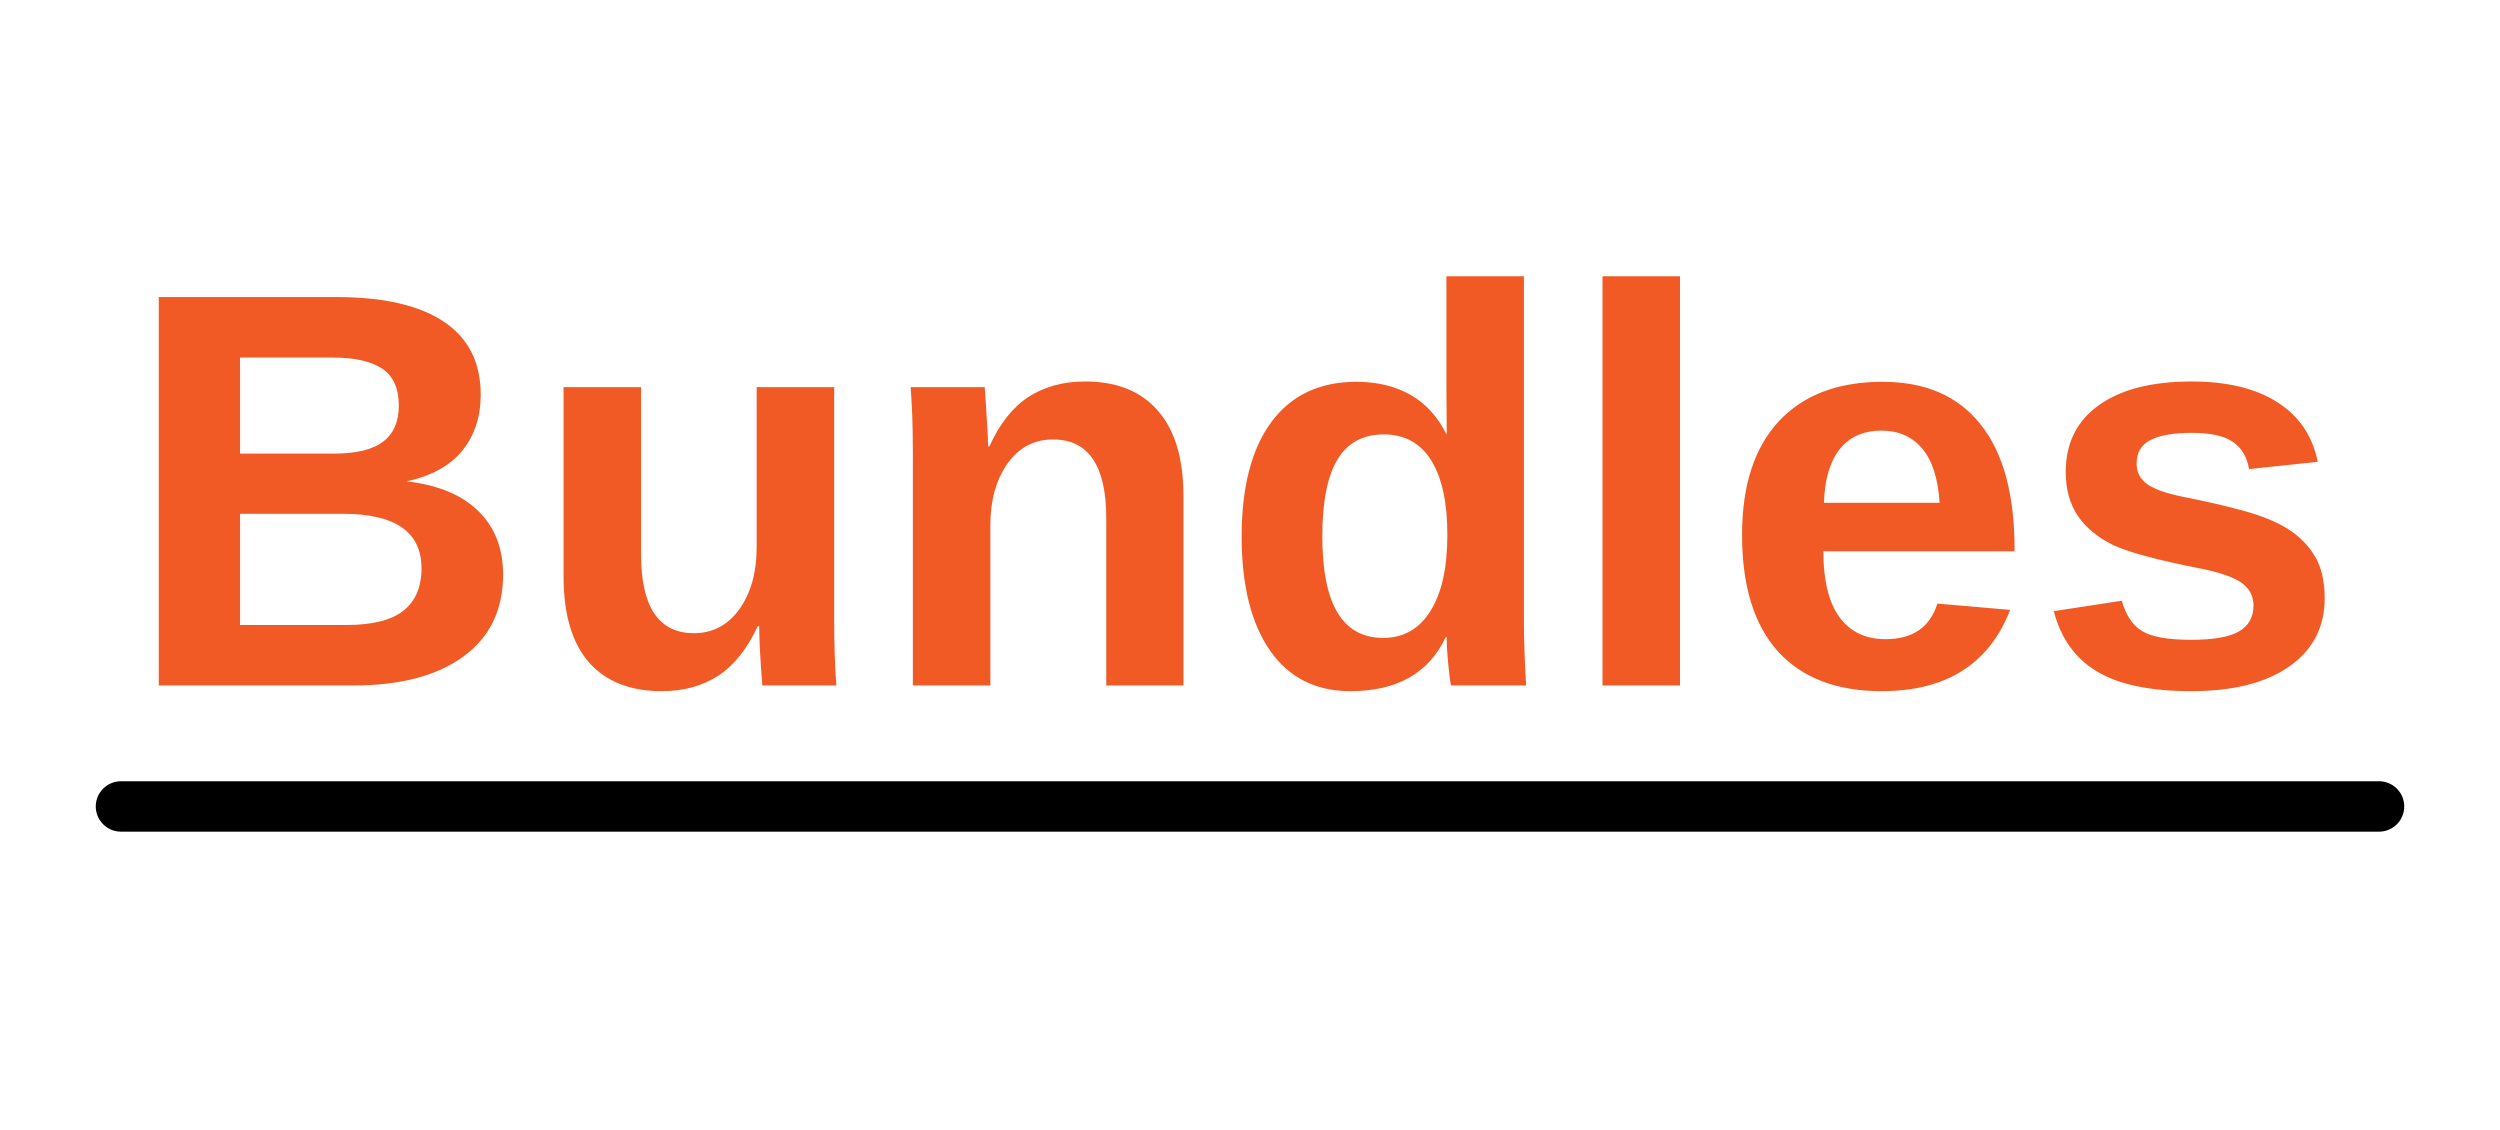
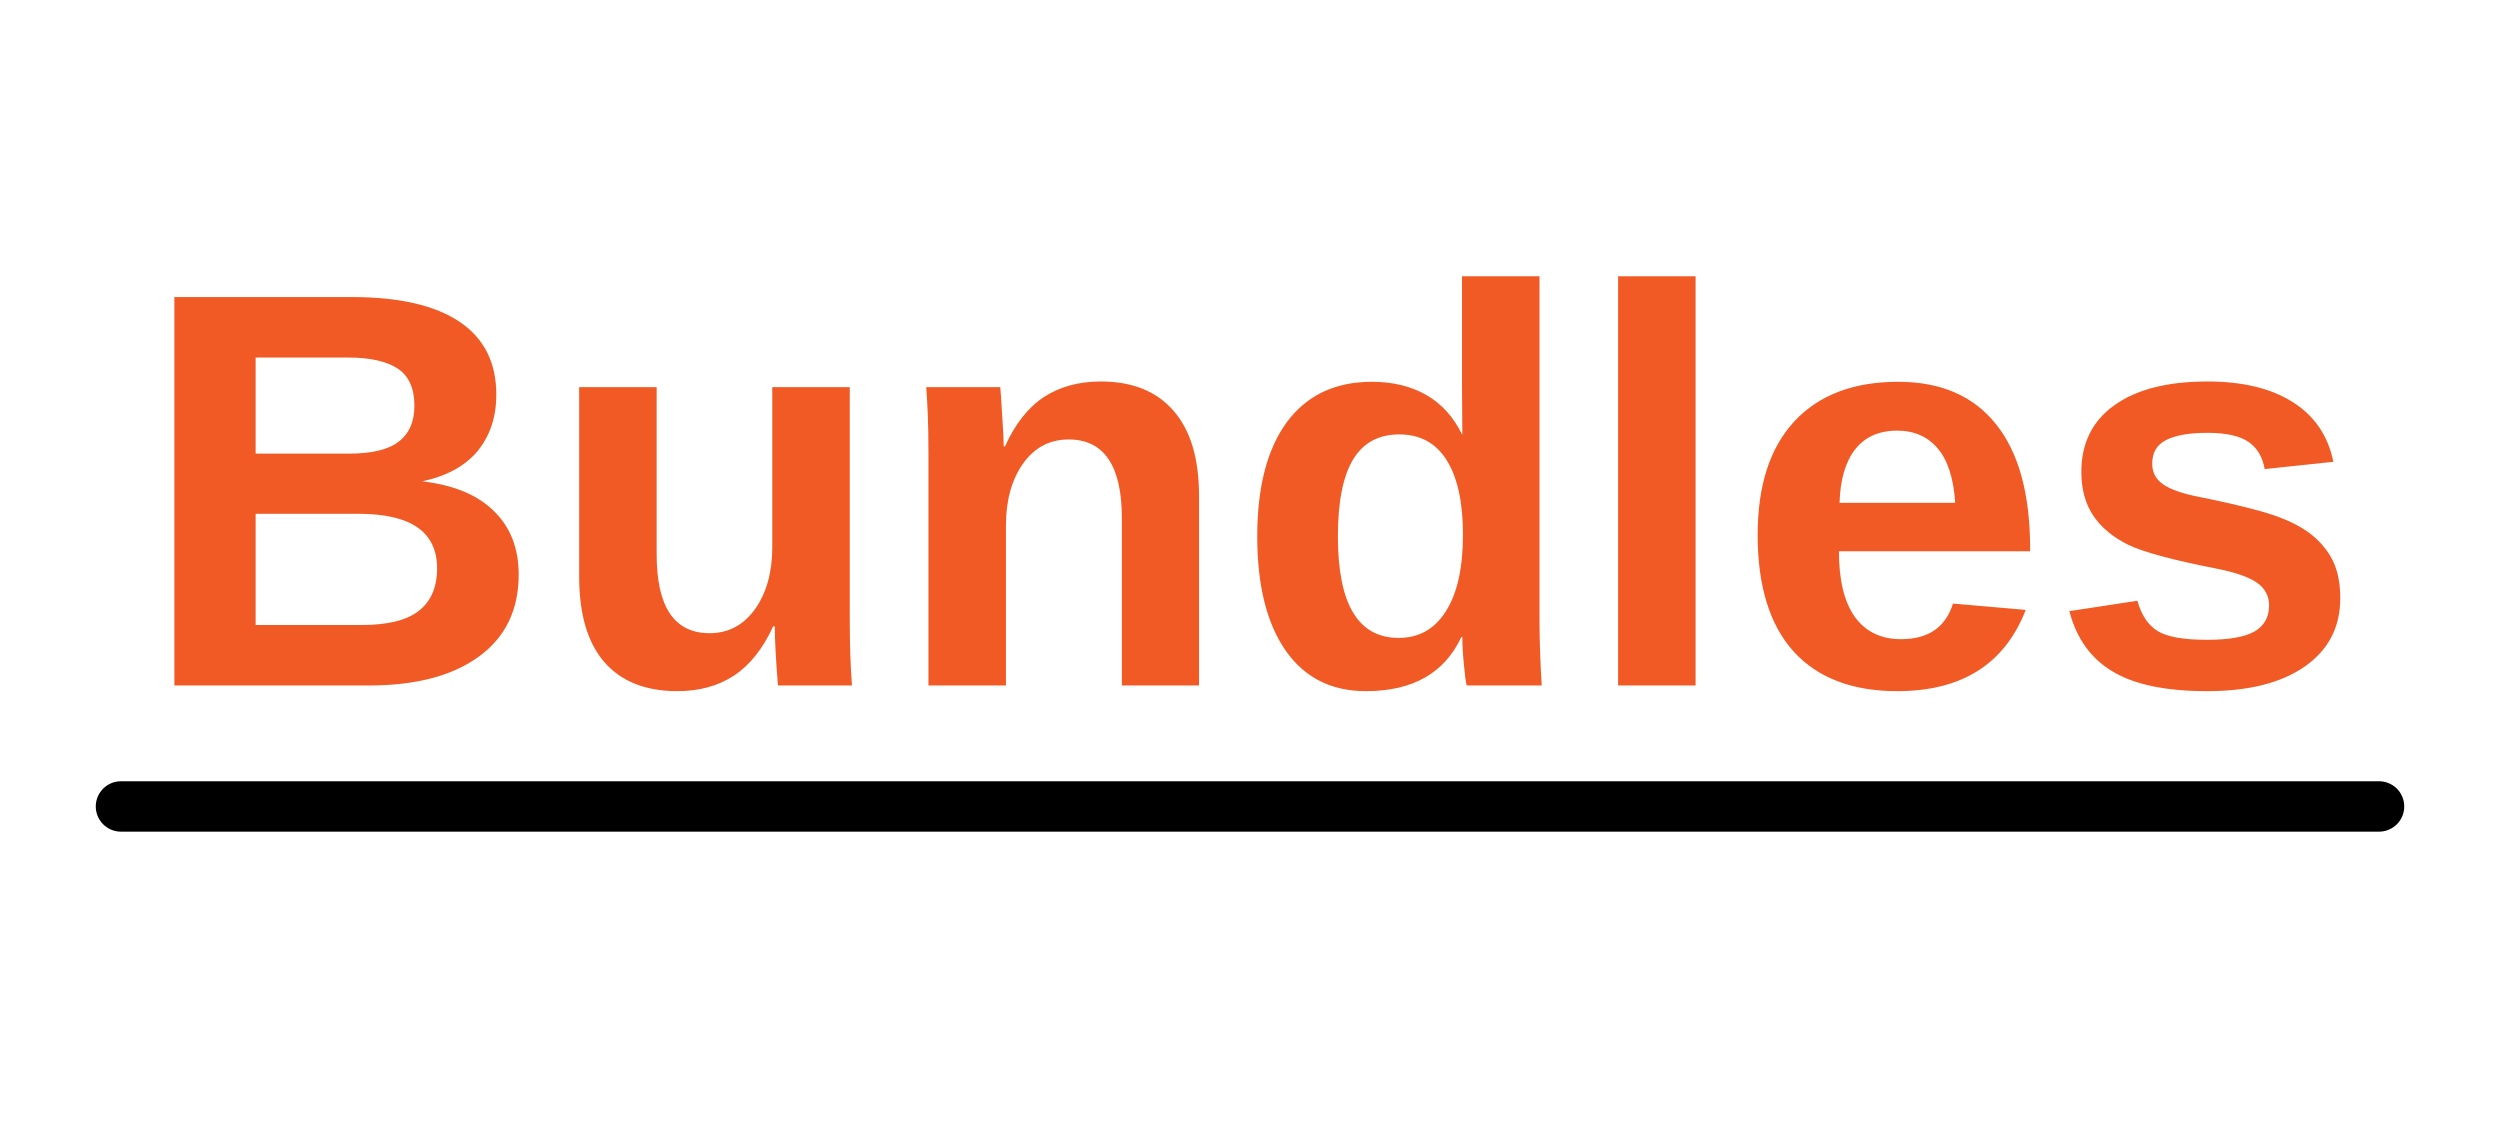
<svg xmlns="http://www.w3.org/2000/svg" width="124" height="56" viewBox="0 0 124 56" fill="none">
-   <text x="6" y="34" fill="#F15A24" font-size="28" font-weight="700" font-family="Arial, Helvetica, sans-serif">Bundles</text>
+   <text x="62" y="34" fill="#F15A24" font-size="28" font-weight="700" font-family="Arial, Helvetica, sans-serif" text-anchor="middle" textLength="112" lengthAdjust="spacingAndGlyphs">Bundles</text>
  <line x1="6" y1="40" x2="118" y2="40" stroke="#000000" stroke-width="2.5" stroke-linecap="round" />
</svg>
